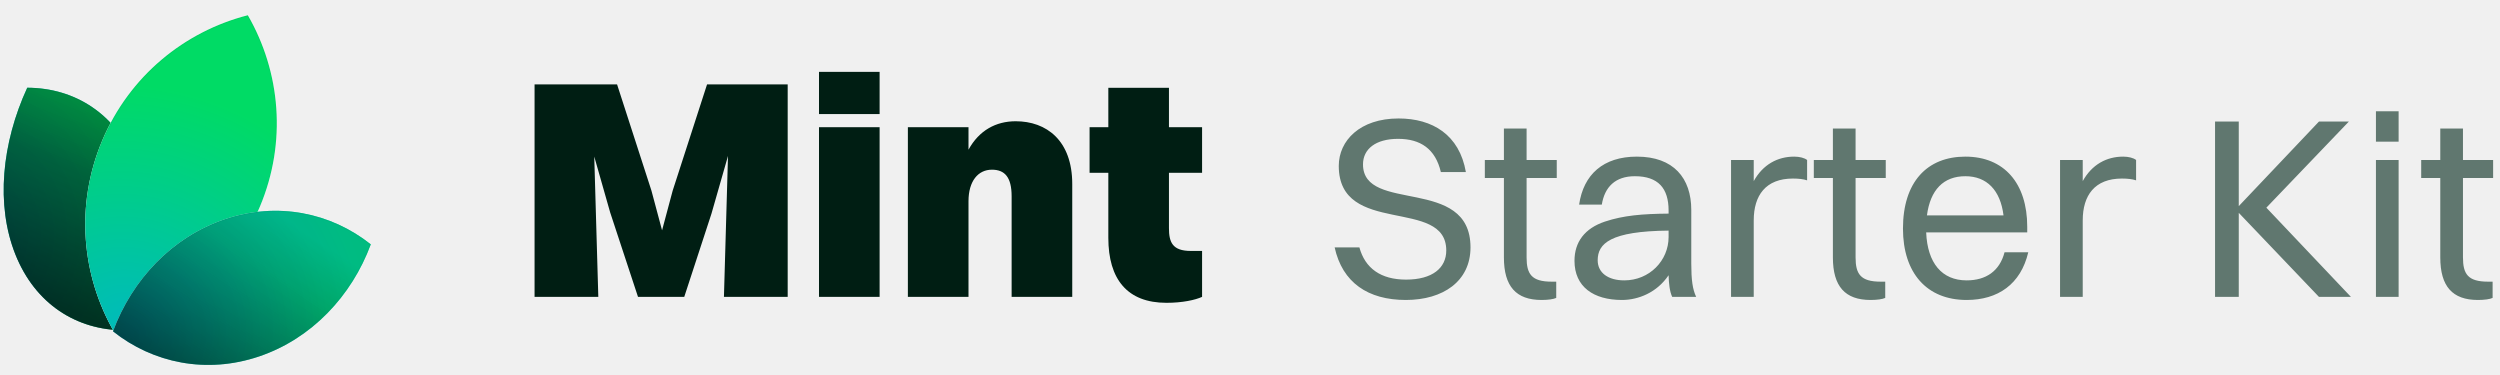
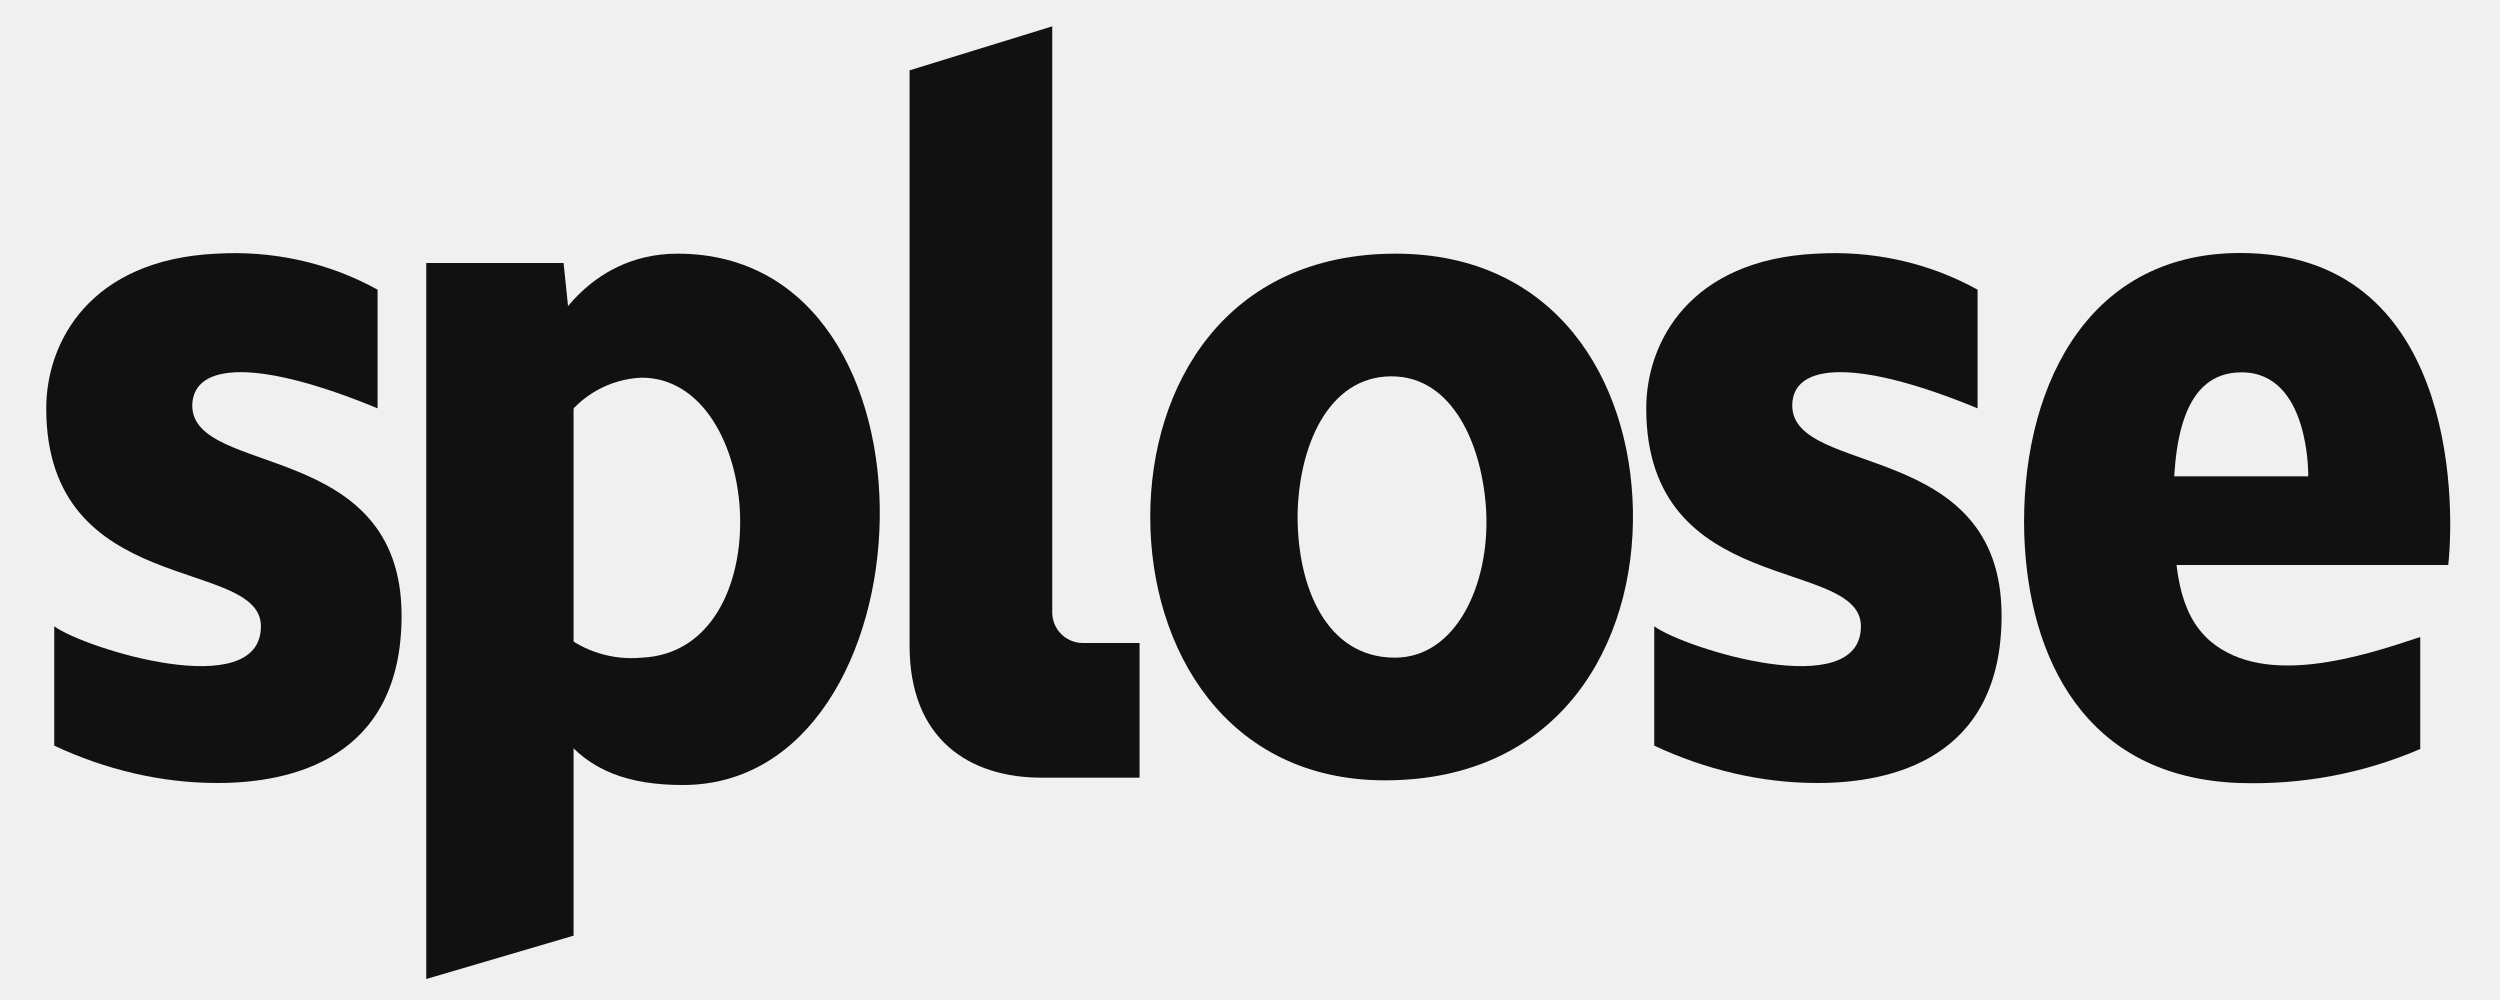
- <svg xmlns="http://www.w3.org/2000/svg" width="160" height="24" viewBox="0 0 160 24" fill="none">
-   <path d="M7.953 21.139C4.896 21.13 2.255 19.458 0.987 16.29C-0.28 13.121 0.109 9.163 1.744 5.615C4.801 5.624 7.442 7.296 8.71 10.465C9.977 13.633 9.588 17.591 7.953 21.139Z" fill="white" />
-   <path d="M7.953 21.139C4.896 21.13 2.255 19.458 0.987 16.29C-0.28 13.121 0.109 9.163 1.744 5.615C4.801 5.624 7.442 7.296 8.71 10.465C9.977 13.633 9.588 17.591 7.953 21.139Z" fill="url(#paint0_radial_115_86)" />
-   <path d="M7.953 21.139C4.896 21.13 2.255 19.458 0.987 16.29C-0.28 13.121 0.109 9.163 1.744 5.615C4.801 5.624 7.442 7.296 8.71 10.465C9.977 13.633 9.588 17.591 7.953 21.139Z" fill="black" fill-opacity="0.5" style="mix-blend-mode:hard-light" />
-   <path d="M7.953 21.139C4.896 21.13 2.255 19.458 0.987 16.29C-0.28 13.121 0.109 9.163 1.744 5.615C4.801 5.624 7.442 7.296 8.71 10.465C9.977 13.633 9.588 17.591 7.953 21.139Z" fill="url(#paint1_linear_115_86)" fill-opacity="0.5" style="mix-blend-mode:hard-light" />
-   <path d="M7.935 21.111C4.897 21.096 2.274 19.431 1.013 16.279C-0.248 13.124 0.136 9.182 1.762 5.643C4.8 5.659 7.423 7.324 8.684 10.476C9.945 13.63 9.561 17.572 7.935 21.111Z" stroke="url(#paint2_linear_115_86)" stroke-opacity="0.05" stroke-width="0.056" />
-   <path d="M7.31 21.257C11.354 20.221 14.884 17.375 16.628 13.236C18.373 9.097 17.945 4.587 15.86 0.976C11.816 2.012 8.287 4.858 6.542 8.998C4.797 13.137 5.225 17.646 7.31 21.257Z" fill="white" />
-   <path d="M7.31 21.257C11.354 20.221 14.884 17.375 16.628 13.236C18.373 9.097 17.945 4.587 15.86 0.976C11.816 2.012 8.287 4.858 6.542 8.998C4.797 13.137 5.225 17.646 7.31 21.257Z" fill="url(#paint3_radial_115_86)" />
-   <path d="M16.602 13.225C14.864 17.349 11.351 20.187 7.324 21.225C5.253 17.624 4.829 13.132 6.568 9.009C8.306 4.885 11.819 2.047 15.846 1.009C17.918 4.61 18.341 9.101 16.602 13.225Z" stroke="url(#paint4_linear_115_86)" stroke-opacity="0.05" stroke-width="0.056" />
-   <path d="M7.234 21.207C9.789 23.237 13.21 23.951 16.577 22.814C19.944 21.677 22.506 18.945 23.73 15.638C21.175 13.608 17.754 12.894 14.387 14.031C11.02 15.168 8.458 17.901 7.234 21.207Z" fill="white" />
-   <path d="M7.234 21.207C9.789 23.237 13.21 23.951 16.577 22.814C19.944 21.677 22.506 18.945 23.73 15.638C21.175 13.608 17.754 12.894 14.387 14.031C11.02 15.168 8.458 17.901 7.234 21.207Z" fill="url(#paint5_radial_115_86)" />
-   <path d="M7.234 21.207C9.789 23.237 13.21 23.951 16.577 22.814C19.944 21.677 22.506 18.945 23.73 15.638C21.175 13.608 17.754 12.894 14.387 14.031C11.02 15.168 8.458 17.901 7.234 21.207Z" fill="black" fill-opacity="0.2" style="mix-blend-mode:hard-light" />
-   <path d="M7.234 21.207C9.789 23.237 13.21 23.951 16.577 22.814C19.944 21.677 22.506 18.945 23.73 15.638C21.175 13.608 17.754 12.894 14.387 14.031C11.02 15.168 8.458 17.901 7.234 21.207Z" fill="url(#paint6_linear_115_86)" fill-opacity="0.5" style="mix-blend-mode:hard-light" />
-   <path d="M16.568 22.787C13.218 23.918 9.814 23.212 7.267 21.198C8.492 17.907 11.044 15.189 14.396 14.058C17.747 12.927 21.15 13.633 23.697 15.648C22.472 18.938 19.92 21.656 16.568 22.787Z" stroke="url(#paint7_linear_115_86)" stroke-opacity="0.05" stroke-width="0.056" />
-   <path d="M34.212 19V5.4H39.492L41.692 12.2L42.372 14.74L43.052 12.2L45.252 5.4H50.412V19H46.332L46.592 9.98L45.532 13.68L43.792 19H40.832L39.052 13.6L38.032 10.02L38.292 19H34.212ZM52.416 7.3V4.6H56.295V7.3H52.416ZM52.416 19V8.14H56.295V19H52.416ZM58.104 19V8.14H61.984V9.58C62.664 8.34 63.744 7.76 65.004 7.76C66.964 7.76 68.624 8.98 68.624 11.78V19H64.744V12.56C64.744 11.34 64.304 10.86 63.484 10.86C62.604 10.86 61.984 11.58 61.984 12.88V19H58.104ZM70.933 15.22V11.06H69.733V8.14H70.933V5.62H74.813V8.14H76.933V11.06H74.813V14.6C74.813 15.5 75.033 16.06 76.213 16.06H76.933V19C76.493 19.2 75.673 19.38 74.653 19.38C72.153 19.38 70.933 17.88 70.933 15.22Z" fill="#001E13" />
-   <path d="M87.232 10.519C87.232 13.687 94.112 11.229 94.112 15.832C94.112 17.994 92.364 19.198 89.971 19.198C87.562 19.198 85.912 18.093 85.417 15.832H87.001C87.364 17.169 88.371 17.895 89.987 17.895C91.671 17.895 92.561 17.152 92.561 16.03C92.561 12.598 85.681 15.155 85.681 10.618C85.681 9.001 87.034 7.582 89.509 7.582C91.671 7.582 93.403 8.621 93.816 11.014H92.215C91.868 9.529 90.912 8.886 89.476 8.886C88.057 8.886 87.232 9.529 87.232 10.519ZM96.25 16.476V11.393H95.029V10.239H96.25V8.226H97.702V10.239H99.632V11.393H97.702V16.476C97.702 17.532 98.015 18.026 99.302 18.026H99.599V19.066C99.434 19.148 99.071 19.198 98.659 19.198C97.025 19.198 96.25 18.323 96.25 16.476ZM102.516 13.093H101.064C101.345 11.162 102.615 10.024 104.76 10.024C107.103 10.024 108.242 11.393 108.242 13.44V16.888C108.242 17.895 108.324 18.521 108.555 19H107.021C106.856 18.654 106.806 18.142 106.79 17.614C106.047 18.72 104.859 19.198 103.803 19.198C101.988 19.198 100.767 18.357 100.767 16.69C100.767 15.486 101.427 14.611 102.714 14.182C103.902 13.786 105.107 13.687 106.79 13.671V13.473C106.79 12.053 106.13 11.278 104.628 11.278C103.374 11.278 102.698 11.971 102.516 13.093ZM102.252 16.657C102.252 17.465 102.929 17.944 103.952 17.944C105.569 17.944 106.79 16.674 106.79 15.172V14.759C103.061 14.793 102.252 15.585 102.252 16.657ZM110.787 19V10.239H112.239V11.591C112.833 10.519 113.774 10.024 114.83 10.024C115.176 10.024 115.49 10.107 115.655 10.239V11.542C115.407 11.46 115.094 11.427 114.747 11.427C112.998 11.427 112.239 12.515 112.239 14.1V19H110.787ZM117.305 16.476V11.393H116.084V10.239H117.305V8.226H118.757V10.239H120.688V11.393H118.757V16.476C118.757 17.532 119.071 18.026 120.358 18.026H120.655V19.066C120.49 19.148 120.127 19.198 119.714 19.198C118.081 19.198 117.305 18.323 117.305 16.476ZM129.809 16.145C129.33 18.192 127.862 19.198 125.865 19.198C123.324 19.198 121.79 17.482 121.79 14.627C121.79 11.658 123.324 10.024 125.783 10.024C128.258 10.024 129.743 11.723 129.743 14.512V14.875H123.275C123.357 16.838 124.281 17.944 125.865 17.944C127.103 17.944 127.977 17.35 128.291 16.145H129.809ZM125.783 11.278C124.38 11.278 123.539 12.152 123.324 13.786H128.225C128.027 12.169 127.152 11.278 125.783 11.278ZM131.843 19V10.239H133.295V11.591C133.889 10.519 134.829 10.024 135.885 10.024C136.232 10.024 136.545 10.107 136.71 10.239V11.542C136.463 11.46 136.149 11.427 135.803 11.427C134.054 11.427 133.295 12.515 133.295 14.1V19H131.843ZM141.763 19V7.78H143.281V13.192L148.413 7.78H150.327L145.047 13.291L150.459 19H148.413L143.281 13.621V19H141.763ZM152.06 9.067V7.12H153.512V9.067H152.06ZM152.06 19V10.239H153.512V19H152.06ZM156.178 16.476V11.393H154.957V10.239H156.178V8.226H157.63V10.239H159.56V11.393H157.63V16.476C157.63 17.532 157.943 18.026 159.23 18.026H159.527V19.066C159.362 19.148 158.999 19.198 158.587 19.198C156.953 19.198 156.178 18.323 156.178 16.476Z" fill="#002719" fill-opacity="0.6" />
-   <defs>
-     <radialGradient id="paint0_radial_115_86" cx="0" cy="0" r="1" gradientUnits="userSpaceOnUse" gradientTransform="translate(-3.00503 15.023) rotate(-10.029) scale(17.9572 17.784)">
-       <stop stop-color="#00B0BB" />
-       <stop offset="1" stop-color="#00DB65" />
-     </radialGradient>
-     <linearGradient id="paint1_linear_115_86" x1="7.39" y1="4.813" x2="1.63" y2="18.689" gradientUnits="userSpaceOnUse">
-       <stop stop-color="#18E299" />
-       <stop offset="1" />
-     </linearGradient>
-     <linearGradient id="paint2_linear_115_86" x1="7.948" y1="8.016" x2="1.761" y2="18.746" gradientUnits="userSpaceOnUse">
-       <stop />
-       <stop offset="1" stop-opacity="0" />
-     </linearGradient>
-     <radialGradient id="paint3_radial_115_86" cx="0" cy="0" r="1" gradientUnits="userSpaceOnUse" gradientTransform="translate(8.11404 20.8822) rotate(-75.7542) scale(21.6246 23.7772)">
-       <stop stop-color="#00BBBB" />
-       <stop offset="0.713" stop-color="#00DB65" />
-     </radialGradient>
-     <linearGradient id="paint4_linear_115_86" x1="7.602" y1="5.871" x2="15.556" y2="16.372" gradientUnits="userSpaceOnUse">
-       <stop />
-       <stop offset="1" stop-opacity="0" />
-     </linearGradient>
-     <radialGradient id="paint5_radial_115_86" cx="0" cy="0" r="1" gradientUnits="userSpaceOnUse" gradientTransform="translate(7.84537 21.5181) rotate(-20.3525) scale(18.5603 17.32)">
-       <stop stop-color="#00B0BB" />
-       <stop offset="1" stop-color="#00DB65" />
-     </radialGradient>
-     <linearGradient id="paint6_linear_115_86" x1="16.808" y1="13.007" x2="10.041" y2="22.994" gradientUnits="userSpaceOnUse">
-       <stop stop-color="#00B1BC" />
-       <stop offset="1" />
-     </linearGradient>
-     <linearGradient id="paint7_linear_115_86" x1="16.808" y1="13.007" x2="14.169" y2="23.841" gradientUnits="userSpaceOnUse">
-       <stop />
-       <stop offset="1" stop-opacity="0" />
-     </linearGradient>
-   </defs>
+ <svg xmlns="http://www.w3.org/2000/svg" version="1.1" id="Layer_1" x="0px" y="0px" viewBox="0 0 375 150" style="enable-background:new 0 0 375 150;" xml:space="preserve">
+   <style type="text/css">
+ 	.st0{fill:#111111;}
+ </style>
+   <g id="Group_3284" transform="translate(-399.863 -780.75)">
+     <path id="Path_5812" class="st0" d="M456.5,842v-17.8c-7.4-4.1-15.8-5.9-24.2-5.4c-18.9,0.9-25.5,13.2-25.5,23.2   c0,28.6,32.2,22.2,32.2,32.7c0,11.6-26.5,3.3-31,0v17.9c7.7,3.6,16,5.6,24.5,5.6c11,0,27.6-3.6,27.6-25.1   c0-26.6-31.5-20.7-31.4-31.6C428.9,835.1,438.6,834.6,456.5,842z" />
+     <path id="Path_5813" class="st0" d="M696.5,842v-17.8c-7.4-4.1-15.8-5.9-24.2-5.4c-18.9,0.9-25.5,13.2-25.5,23.2   c0,28.6,32.2,22.2,32.2,32.7c0,11.6-26.5,3.3-31,0v17.9c7.7,3.6,16,5.6,24.5,5.6c11,0,27.6-3.6,27.6-25.1   c0-26.6-31.5-20.7-31.4-31.6C668.8,835.1,678.6,834.6,696.5,842z" />
+     <path id="Path_5814" class="st0" d="M463.8,820.1v107.5l22.1-6.5v-86.4l-1.5-14.5H463.8z" />
+     <path id="Path_5815" class="st0" d="M482.1,831.2c0,0,5.5-12.4,19.4-12.4c42,0,38.6,79.7,0.8,79.7c-8.1,0-14-2.1-18.2-7.5v-15.3   c3.4,2.8,7.7,4.1,12,3.7c21-0.9,18.4-42,0-42c-4.8,0.2-9.2,2.7-11.9,6.7L482.1,831.2z" />
+     <path id="Path_5816" class="st0" d="M536.3,791.3v86.3c0,14,8.9,19.8,19.8,19.8h14.7v-20.2h-8.5c-2.5,0-4.6-2-4.6-4.6v-87.9   L536.3,791.3z" />
+     <path id="Path_5817" class="st0" d="M644.8,857.2c-0.4-19.4-11.5-38.4-35.6-38.4c-25.5,0-36.8,19.8-36.8,39.5   c0,19.8,11.4,39.5,35.2,39.5C633.9,897.8,645.2,877.3,644.8,857.2z M609.1,879.4c-10.3,0-14.6-10.6-14.6-21.2   c0.1-10.3,4.5-21,14.1-21c9.2,0,13.7,10.4,14.2,20.4C623.3,868.4,618.3,879.4,609.1,879.4z" />
+     <path id="Path_5818" class="st0" d="M723.3,852.2h22.8c0,0,0.3-15.6-10-15.6c-8.8,0-10.4,10.4-10.2,21.4c0.2,7.3,0.5,14.7,5.6,19   c8.3,6.9,22.7,2.2,31.4-0.7v16.8c-8.6,3.7-17.8,5.4-27.1,5.1c-23.3-0.8-31.7-18.9-32.3-37.3c-0.6-20.9,8.7-42.2,32.4-42.2   c32,0,32.3,36.7,31.2,46.8h-45.6L723.3,852.2z" />
+   </g>
</svg>
